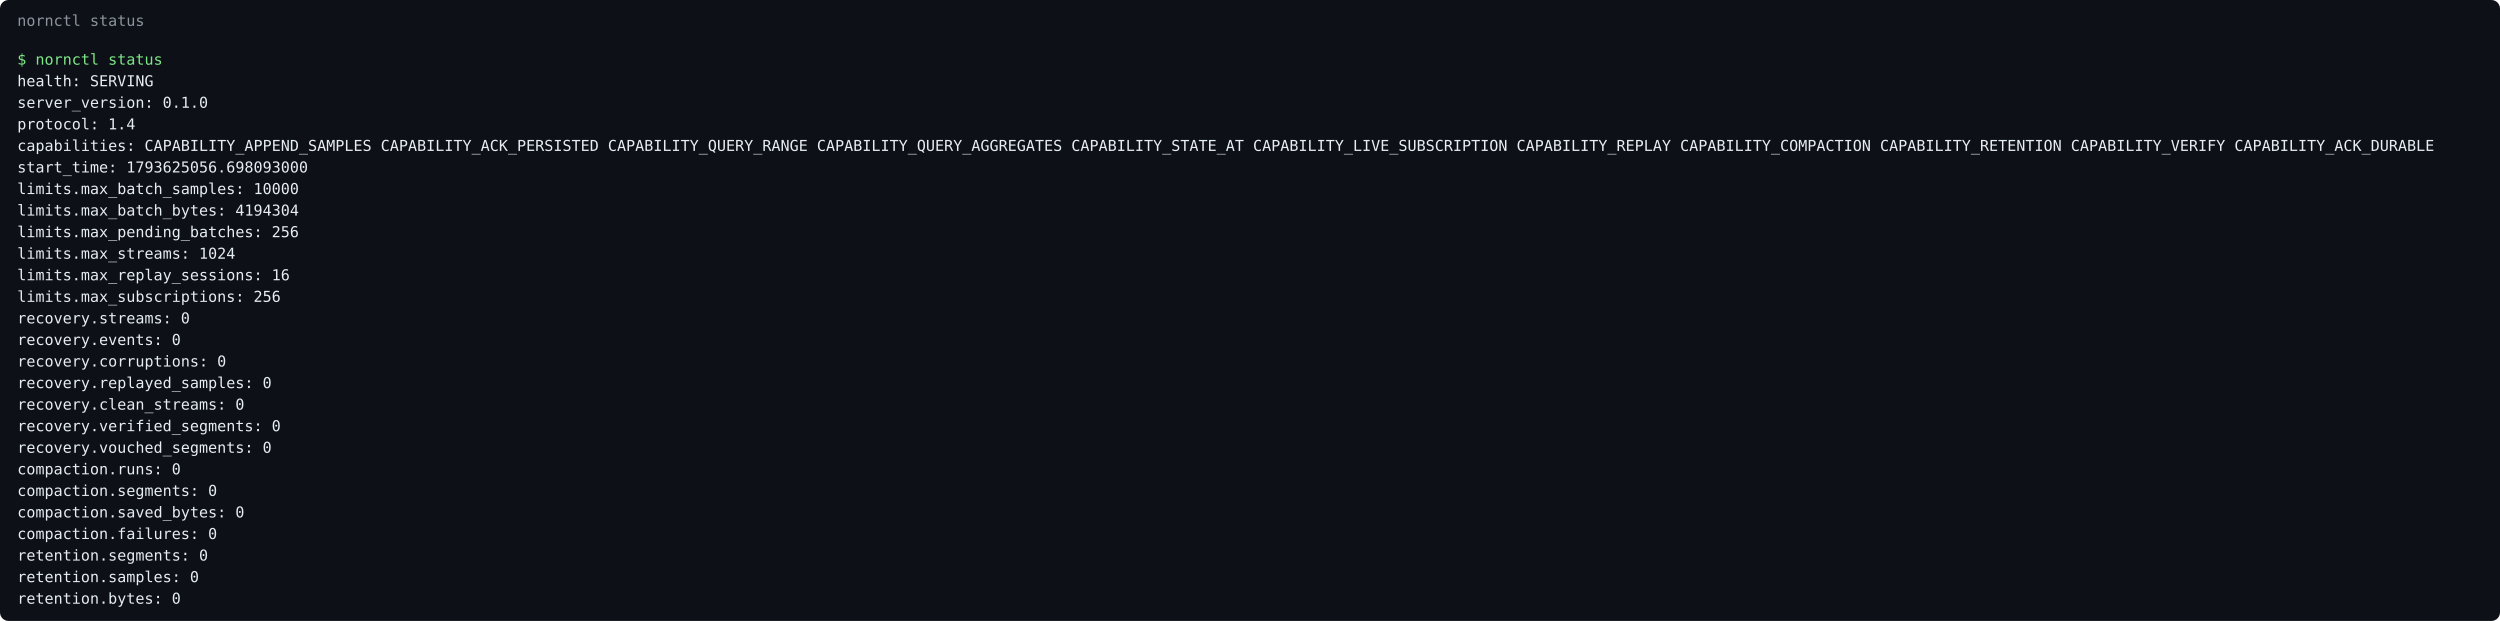
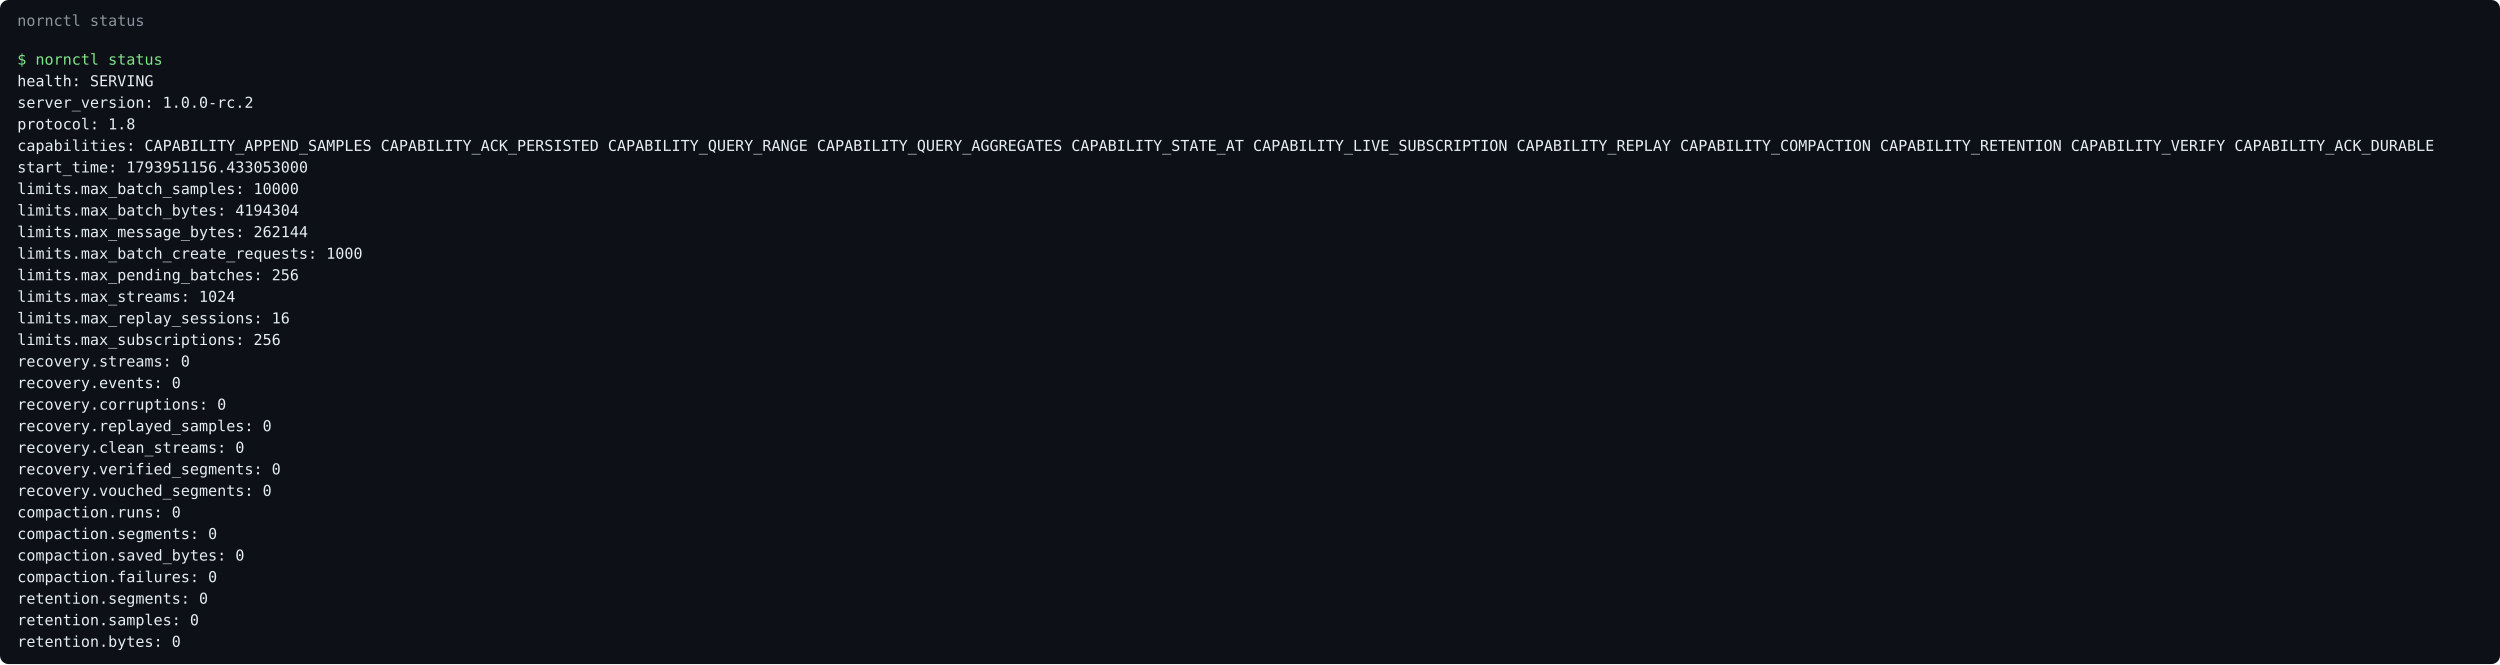
- <svg xmlns="http://www.w3.org/2000/svg" width="2319" height="576" viewBox="0 0 2319 576" role="img" aria-label="nornctl status">
-   <rect width="2319" height="576" rx="8" fill="#0d1117" />
+ <svg xmlns="http://www.w3.org/2000/svg" width="2319" height="616" viewBox="0 0 2319 616" role="img" aria-label="nornctl status">
+   <rect width="2319" height="616" rx="8" fill="#0d1117" />
  <g font-family="ui-monospace, SFMono-Regular, Menlo, Consolas, monospace" font-size="14" xml:space="preserve">
    <text x="16" y="24" fill="#8b949e">nornctl status</text>
    <text x="16" y="60" fill="#7ee787">$ nornctl status</text>
    <text x="16" y="80" fill="#e6edf3">health: SERVING</text>
-     <text x="16" y="100" fill="#e6edf3">server_version: 0.1.0</text>
-     <text x="16" y="120" fill="#e6edf3">protocol: 1.4</text>
+     <text x="16" y="100" fill="#e6edf3">server_version: 1.0.0-rc.2</text>
+     <text x="16" y="120" fill="#e6edf3">protocol: 1.8</text>
    <text x="16" y="140" fill="#e6edf3">capabilities: CAPABILITY_APPEND_SAMPLES CAPABILITY_ACK_PERSISTED CAPABILITY_QUERY_RANGE CAPABILITY_QUERY_AGGREGATES CAPABILITY_STATE_AT CAPABILITY_LIVE_SUBSCRIPTION CAPABILITY_REPLAY CAPABILITY_COMPACTION CAPABILITY_RETENTION CAPABILITY_VERIFY CAPABILITY_ACK_DURABLE</text>
-     <text x="16" y="160" fill="#e6edf3">start_time: 1793625056.698093000</text>
+     <text x="16" y="160" fill="#e6edf3">start_time: 1793951156.433053000</text>
    <text x="16" y="180" fill="#e6edf3">limits.max_batch_samples: 10000</text>
    <text x="16" y="200" fill="#e6edf3">limits.max_batch_bytes: 4194304</text>
-     <text x="16" y="220" fill="#e6edf3">limits.max_pending_batches: 256</text>
-     <text x="16" y="240" fill="#e6edf3">limits.max_streams: 1024</text>
-     <text x="16" y="260" fill="#e6edf3">limits.max_replay_sessions: 16</text>
-     <text x="16" y="280" fill="#e6edf3">limits.max_subscriptions: 256</text>
-     <text x="16" y="300" fill="#e6edf3">recovery.streams: 0</text>
-     <text x="16" y="320" fill="#e6edf3">recovery.events: 0</text>
-     <text x="16" y="340" fill="#e6edf3">recovery.corruptions: 0</text>
-     <text x="16" y="360" fill="#e6edf3">recovery.replayed_samples: 0</text>
-     <text x="16" y="380" fill="#e6edf3">recovery.clean_streams: 0</text>
-     <text x="16" y="400" fill="#e6edf3">recovery.verified_segments: 0</text>
-     <text x="16" y="420" fill="#e6edf3">recovery.vouched_segments: 0</text>
-     <text x="16" y="440" fill="#e6edf3">compaction.runs: 0</text>
-     <text x="16" y="460" fill="#e6edf3">compaction.segments: 0</text>
-     <text x="16" y="480" fill="#e6edf3">compaction.saved_bytes: 0</text>
-     <text x="16" y="500" fill="#e6edf3">compaction.failures: 0</text>
-     <text x="16" y="520" fill="#e6edf3">retention.segments: 0</text>
-     <text x="16" y="540" fill="#e6edf3">retention.samples: 0</text>
-     <text x="16" y="560" fill="#e6edf3">retention.bytes: 0</text>
+     <text x="16" y="220" fill="#e6edf3">limits.max_message_bytes: 262144</text>
+     <text x="16" y="240" fill="#e6edf3">limits.max_batch_create_requests: 1000</text>
+     <text x="16" y="260" fill="#e6edf3">limits.max_pending_batches: 256</text>
+     <text x="16" y="280" fill="#e6edf3">limits.max_streams: 1024</text>
+     <text x="16" y="300" fill="#e6edf3">limits.max_replay_sessions: 16</text>
+     <text x="16" y="320" fill="#e6edf3">limits.max_subscriptions: 256</text>
+     <text x="16" y="340" fill="#e6edf3">recovery.streams: 0</text>
+     <text x="16" y="360" fill="#e6edf3">recovery.events: 0</text>
+     <text x="16" y="380" fill="#e6edf3">recovery.corruptions: 0</text>
+     <text x="16" y="400" fill="#e6edf3">recovery.replayed_samples: 0</text>
+     <text x="16" y="420" fill="#e6edf3">recovery.clean_streams: 0</text>
+     <text x="16" y="440" fill="#e6edf3">recovery.verified_segments: 0</text>
+     <text x="16" y="460" fill="#e6edf3">recovery.vouched_segments: 0</text>
+     <text x="16" y="480" fill="#e6edf3">compaction.runs: 0</text>
+     <text x="16" y="500" fill="#e6edf3">compaction.segments: 0</text>
+     <text x="16" y="520" fill="#e6edf3">compaction.saved_bytes: 0</text>
+     <text x="16" y="540" fill="#e6edf3">compaction.failures: 0</text>
+     <text x="16" y="560" fill="#e6edf3">retention.segments: 0</text>
+     <text x="16" y="580" fill="#e6edf3">retention.samples: 0</text>
+     <text x="16" y="600" fill="#e6edf3">retention.bytes: 0</text>
  </g>
</svg>
